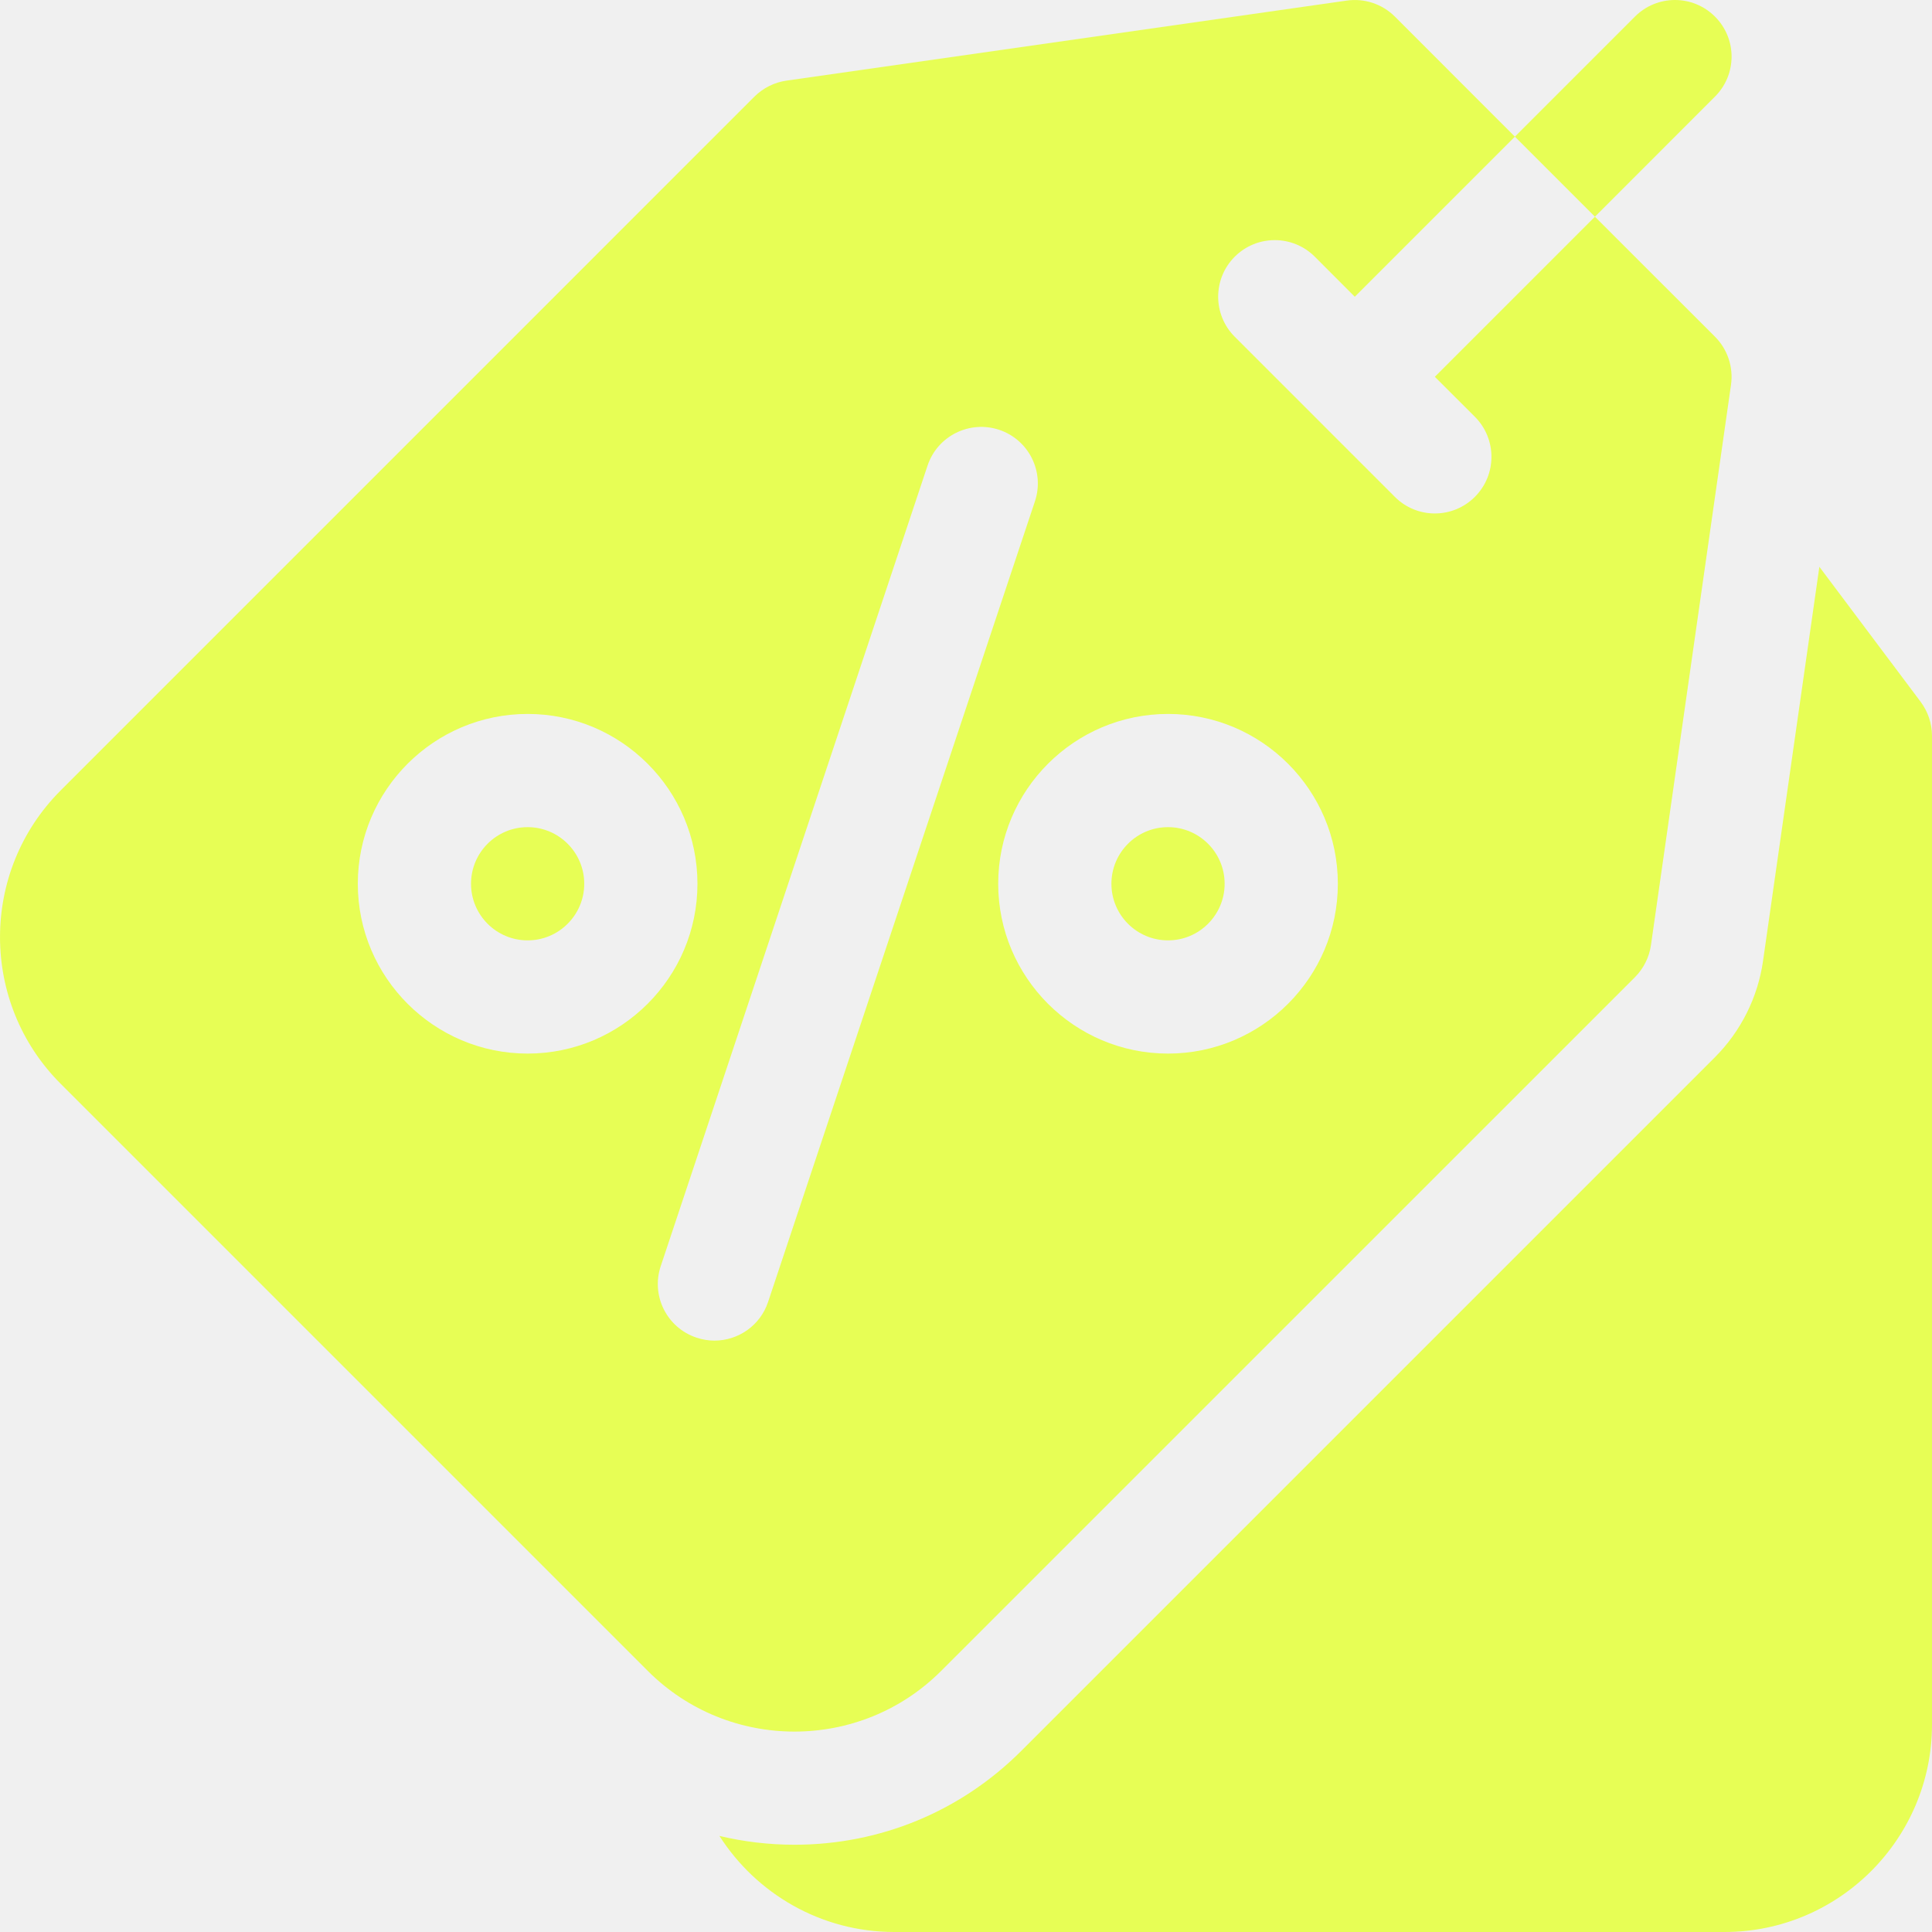
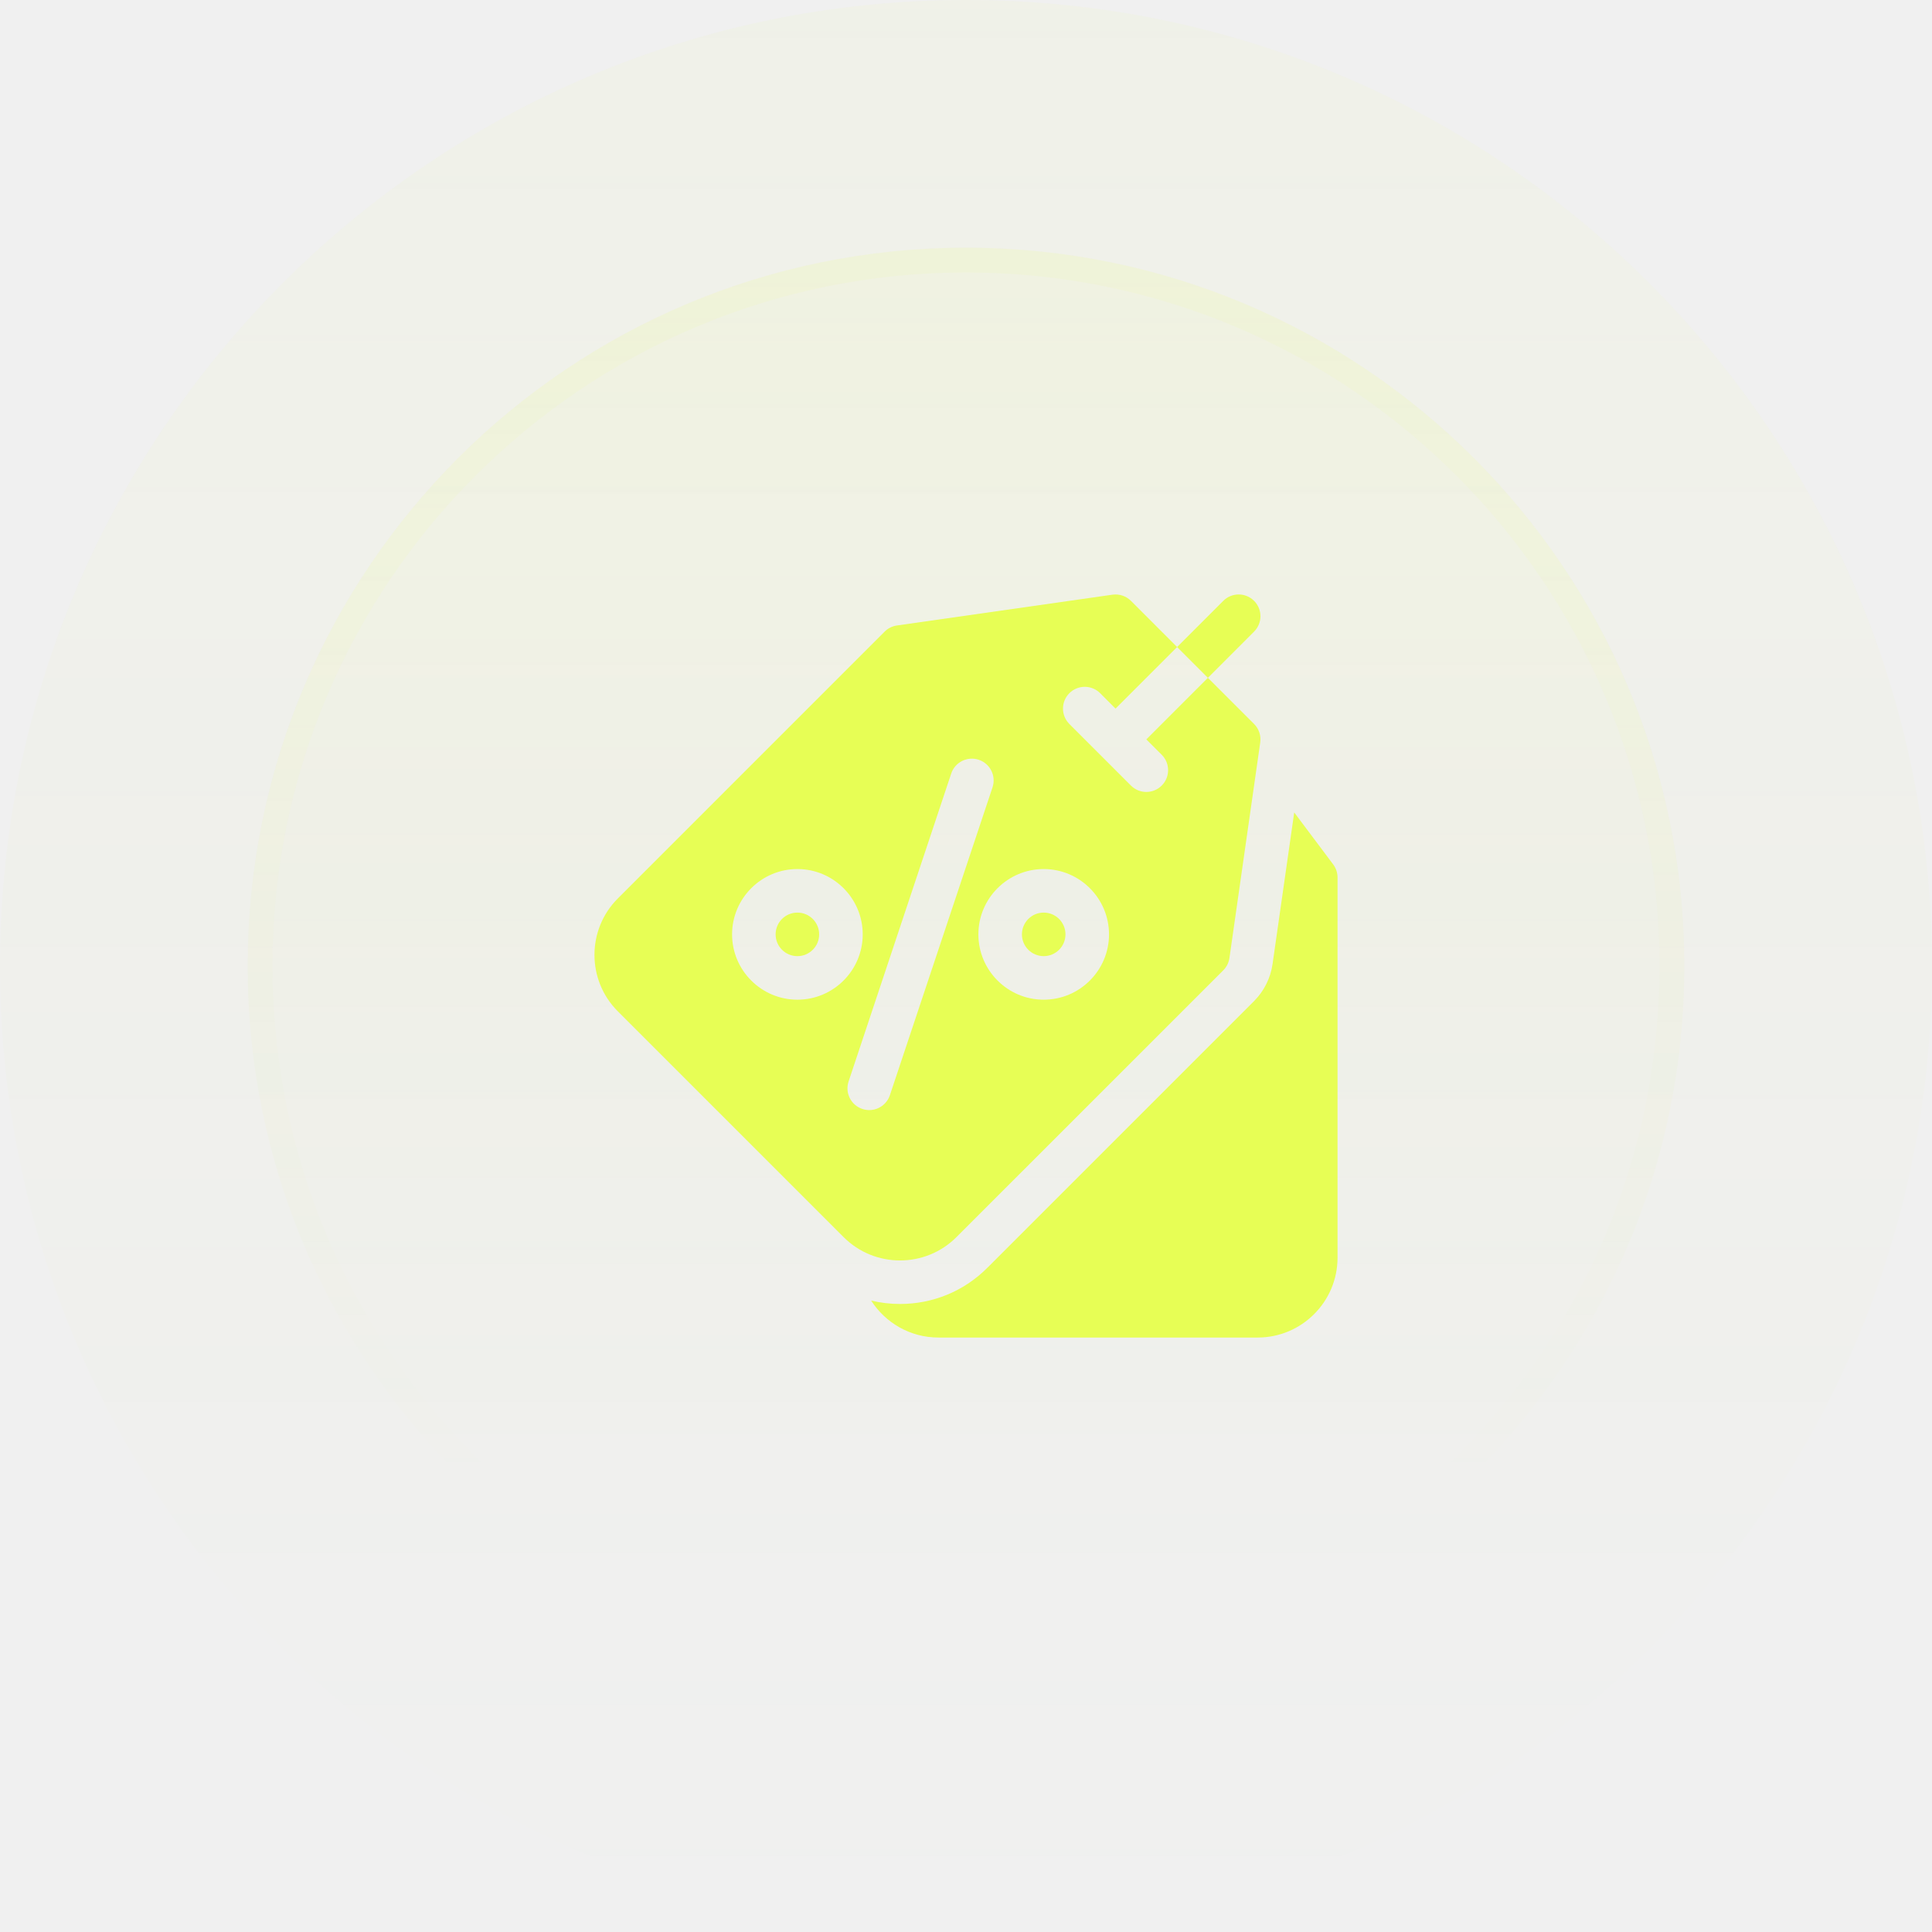
- <svg xmlns="http://www.w3.org/2000/svg" width="30" height="30" viewBox="0 0 30 30" fill="none">
-   <g clip-path="url(#clip0_722_701)">
-     <path d="M29.824 10.898L28.251 8.801L27.376 14.924C27.296 15.485 27.031 16.015 26.63 16.416L15.858 27.188C14.918 28.128 13.668 28.645 12.336 28.645C11.938 28.645 11.548 28.598 11.171 28.508C11.744 29.404 12.747 30 13.887 30H26.777C28.554 30 30 28.554 30 26.777V11.426C30 11.236 29.938 11.051 29.824 10.898Z" fill="#E7FE55" />
-     <path d="M18.137 14.602C18.622 14.602 19.016 14.208 19.016 13.723C19.016 13.238 18.622 12.844 18.137 12.844C17.651 12.844 17.258 13.238 17.258 13.723C17.258 14.208 17.651 14.602 18.137 14.602Z" fill="#E7FE55" />
-     <path d="M8.193 14.602C8.678 14.602 9.072 14.208 9.072 13.723C9.072 13.238 8.678 12.844 8.193 12.844C7.707 12.844 7.314 13.238 7.314 13.723C7.314 14.208 7.707 14.602 8.193 14.602Z" fill="#E7FE55" />
-     <path d="M14.615 25.945L25.388 15.173C25.522 15.038 25.609 14.864 25.636 14.676L26.879 5.975C26.918 5.701 26.826 5.425 26.631 5.229L24.766 3.365L22.28 5.851L22.902 6.472C23.245 6.815 23.245 7.372 22.902 7.715C22.73 7.887 22.505 7.973 22.28 7.973C22.055 7.973 21.83 7.887 21.659 7.715L19.173 5.229C18.83 4.886 18.83 4.329 19.173 3.986C19.516 3.643 20.073 3.643 20.416 3.986L21.037 4.608L23.523 2.122L21.659 0.257C21.463 0.062 21.187 -0.03 20.913 0.009L12.212 1.252C12.024 1.279 11.85 1.366 11.715 1.5L0.943 12.273C-0.314 13.529 -0.314 15.574 0.943 16.83L10.058 25.945C10.686 26.574 11.511 26.888 12.336 26.888C13.162 26.888 13.987 26.574 14.615 25.945ZM18.137 11.086C19.591 11.086 20.774 12.269 20.774 13.723C20.774 15.177 19.591 16.36 18.137 16.36C16.683 16.36 15.5 15.177 15.5 13.723C15.5 12.269 16.683 11.086 18.137 11.086ZM8.193 16.36C6.739 16.36 5.556 15.177 5.556 13.723C5.556 12.269 6.739 11.086 8.193 11.086C9.647 11.086 10.83 12.269 10.83 13.723C10.83 15.177 9.647 16.36 8.193 16.36ZM11.094 20.817C11.002 20.817 10.908 20.802 10.816 20.771C10.355 20.618 10.106 20.12 10.26 19.66L14.403 7.23C14.556 6.77 15.054 6.521 15.515 6.674C15.975 6.828 16.224 7.325 16.07 7.786L11.927 20.216C11.805 20.584 11.462 20.817 11.094 20.817Z" fill="#E7FE55" />
-     <path d="M26.63 1.5C26.974 1.157 26.974 0.601 26.63 0.258C26.287 -0.086 25.731 -0.086 25.387 0.258L23.523 2.122L24.766 3.365L26.63 1.5Z" fill="#E7FE55" />
+ <svg xmlns="http://www.w3.org/2000/svg" width="78" height="78" viewBox="0 0 78 78" fill="none">
+   <rect width="78" height="78" rx="39" fill="url(#paint0_linear_717_327)" fill-opacity="0.05" />
+   <rect x="10" y="10" width="58" height="58" rx="29" fill="url(#paint1_linear_717_327)" fill-opacity="0.1" />
+   <rect x="10.5" y="10.5" width="57" height="57" rx="28.5" stroke="url(#paint2_linear_717_327)" stroke-opacity="0.2" />
+   <g clip-path="url(#clip0_717_327)">
+     <path d="M53.824 34.898L52.251 32.801L51.376 38.924C51.296 39.485 51.031 40.015 50.63 40.416L39.858 51.188C38.918 52.128 37.668 52.645 36.336 52.645C35.938 52.645 35.548 52.598 35.171 52.508C35.744 53.404 36.747 54 37.887 54H50.778C52.554 54 54 52.554 54 50.777V35.426C54 35.236 53.938 35.051 53.824 34.898Z" fill="#E7FE55" />
+     <path d="M42.137 38.602C42.622 38.602 43.016 38.208 43.016 37.723C43.016 37.237 42.622 36.844 42.137 36.844C41.651 36.844 41.258 37.237 41.258 37.723C41.258 38.208 41.651 38.602 42.137 38.602Z" fill="#E7FE55" />
+     <path d="M32.193 38.602C32.678 38.602 33.072 38.208 33.072 37.723C33.072 37.237 32.678 36.844 32.193 36.844C31.707 36.844 31.314 37.237 31.314 37.723C31.314 38.208 31.707 38.602 32.193 38.602Z" fill="#E7FE55" />
+     <path d="M38.615 49.945L49.388 39.173C49.522 39.038 49.609 38.864 49.636 38.676L50.879 29.975C50.918 29.701 50.826 29.425 50.631 29.229L48.766 27.365L46.28 29.851L46.902 30.472C47.245 30.815 47.245 31.372 46.902 31.715C46.73 31.887 46.505 31.973 46.28 31.973C46.055 31.973 45.83 31.887 45.659 31.715L43.173 29.229C42.83 28.886 42.83 28.329 43.173 27.986C43.516 27.643 44.073 27.643 44.416 27.986L45.037 28.608L47.523 26.122L45.659 24.257C45.463 24.062 45.187 23.97 44.913 24.009L36.212 25.252C36.024 25.279 35.849 25.366 35.715 25.5L24.943 36.273C23.686 37.529 23.686 39.574 24.943 40.83L34.058 49.945C34.686 50.574 35.511 50.888 36.336 50.888C37.162 50.888 37.987 50.574 38.615 49.945ZM42.137 35.086C43.591 35.086 44.774 36.269 44.774 37.723C44.774 39.177 43.591 40.36 42.137 40.36C40.683 40.36 39.5 39.177 39.5 37.723C39.5 36.269 40.683 35.086 42.137 35.086ZM32.193 40.36C30.739 40.36 29.556 39.177 29.556 37.723C29.556 36.269 30.739 35.086 32.193 35.086C33.647 35.086 34.83 36.269 34.83 37.723C34.83 39.177 33.647 40.36 32.193 40.36ZM35.094 44.817C35.002 44.817 34.908 44.802 34.816 44.772C34.355 44.618 34.106 44.12 34.26 43.66L38.403 31.23C38.556 30.77 39.054 30.521 39.515 30.674C39.975 30.828 40.224 31.325 40.071 31.786L35.927 44.216C35.804 44.584 35.462 44.817 35.094 44.817Z" fill="#E7FE55" />
+     <path d="M50.63 25.5C50.974 25.157 50.974 24.601 50.63 24.258C50.287 23.914 49.731 23.914 49.387 24.258L47.523 26.122L48.766 27.365L50.63 25.5Z" fill="#E7FE55" />
  </g>
  <defs>
-     <clipPath id="clip0_722_701">
-       <rect width="30" height="30" fill="white" />
+     <linearGradient id="paint0_linear_717_327" x1="39" y1="0" x2="39" y2="78" gradientUnits="userSpaceOnUse">
+       <stop stop-color="#E7FE55" />
+       <stop offset="1" stop-color="#E7FE55" stop-opacity="0" />
+     </linearGradient>
+     <linearGradient id="paint1_linear_717_327" x1="39" y1="-28.405" x2="39" y2="159.703" gradientUnits="userSpaceOnUse">
+       <stop stop-color="#E7FE55" />
+       <stop offset="0.468" stop-color="#E7FE55" stop-opacity="0" />
+     </linearGradient>
+     <linearGradient id="paint2_linear_717_327" x1="39" y1="-90.716" x2="39" y2="120.514" gradientUnits="userSpaceOnUse">
+       <stop stop-color="#E7FE55" />
+       <stop offset="0.716" stop-color="#E7FE55" stop-opacity="0" />
+     </linearGradient>
+     <clipPath id="clip0_717_327">
+       <rect width="30" height="30" fill="white" transform="translate(24 24)" />
    </clipPath>
  </defs>
</svg>
